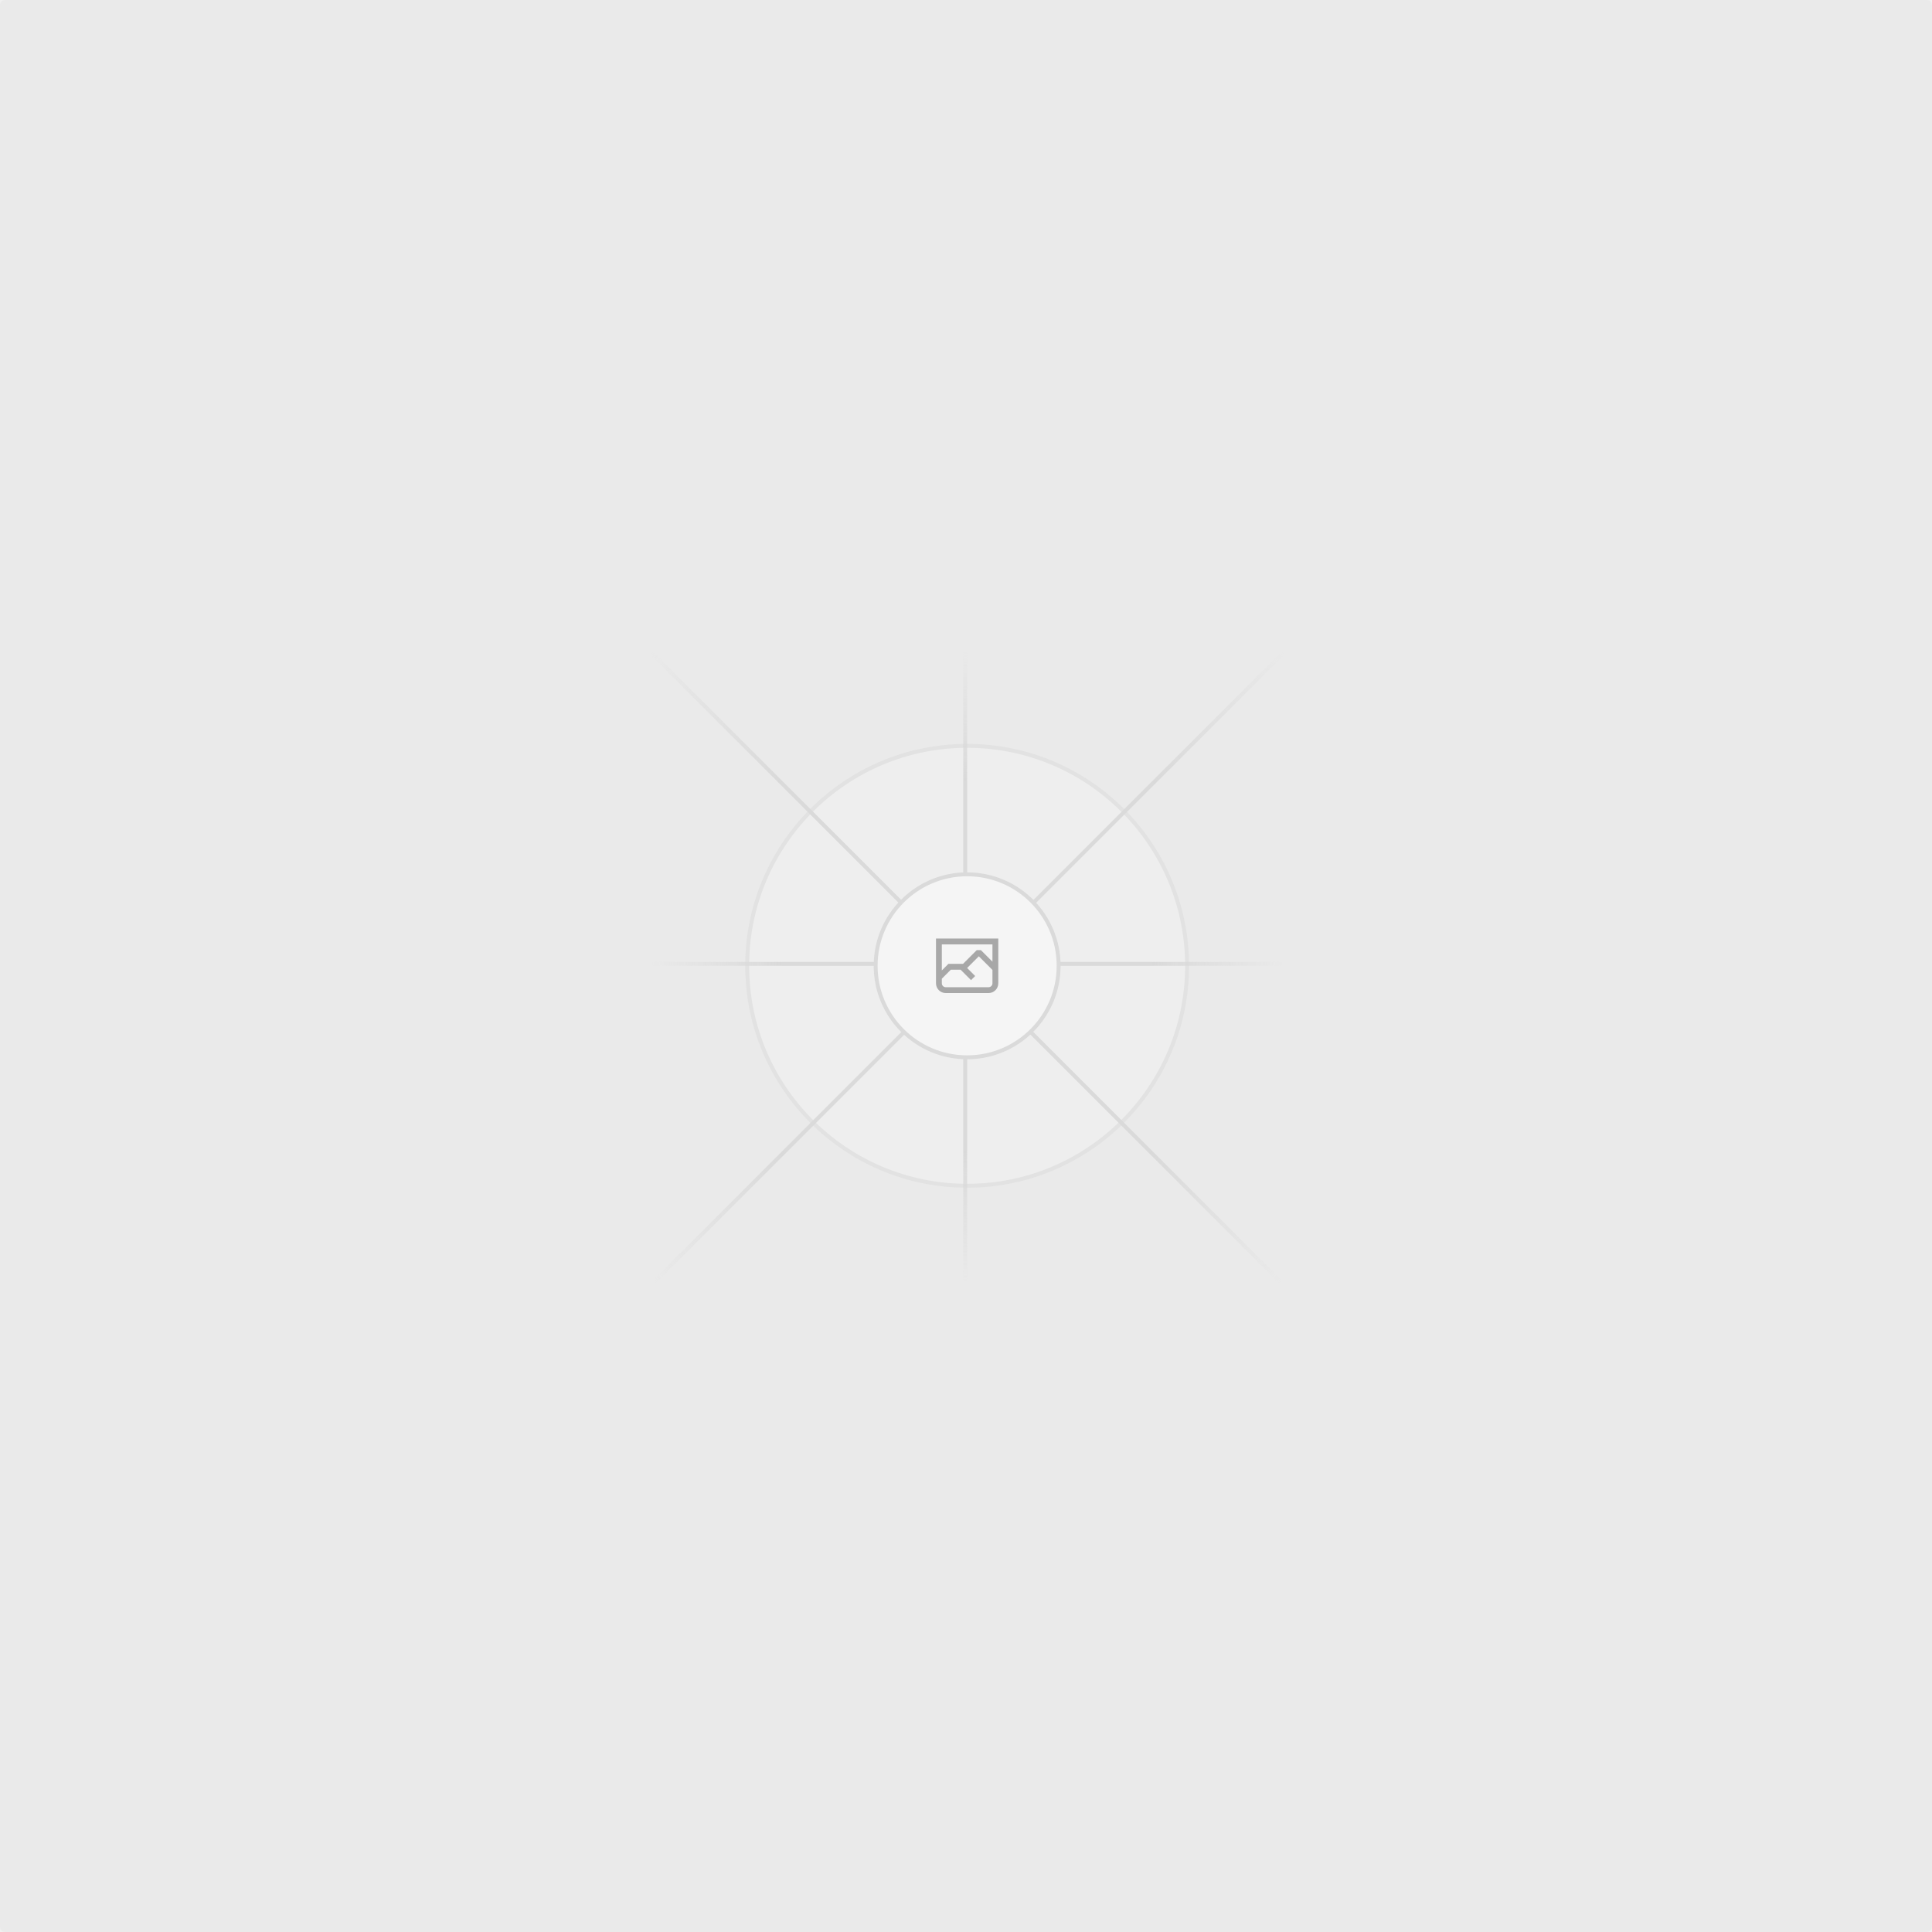
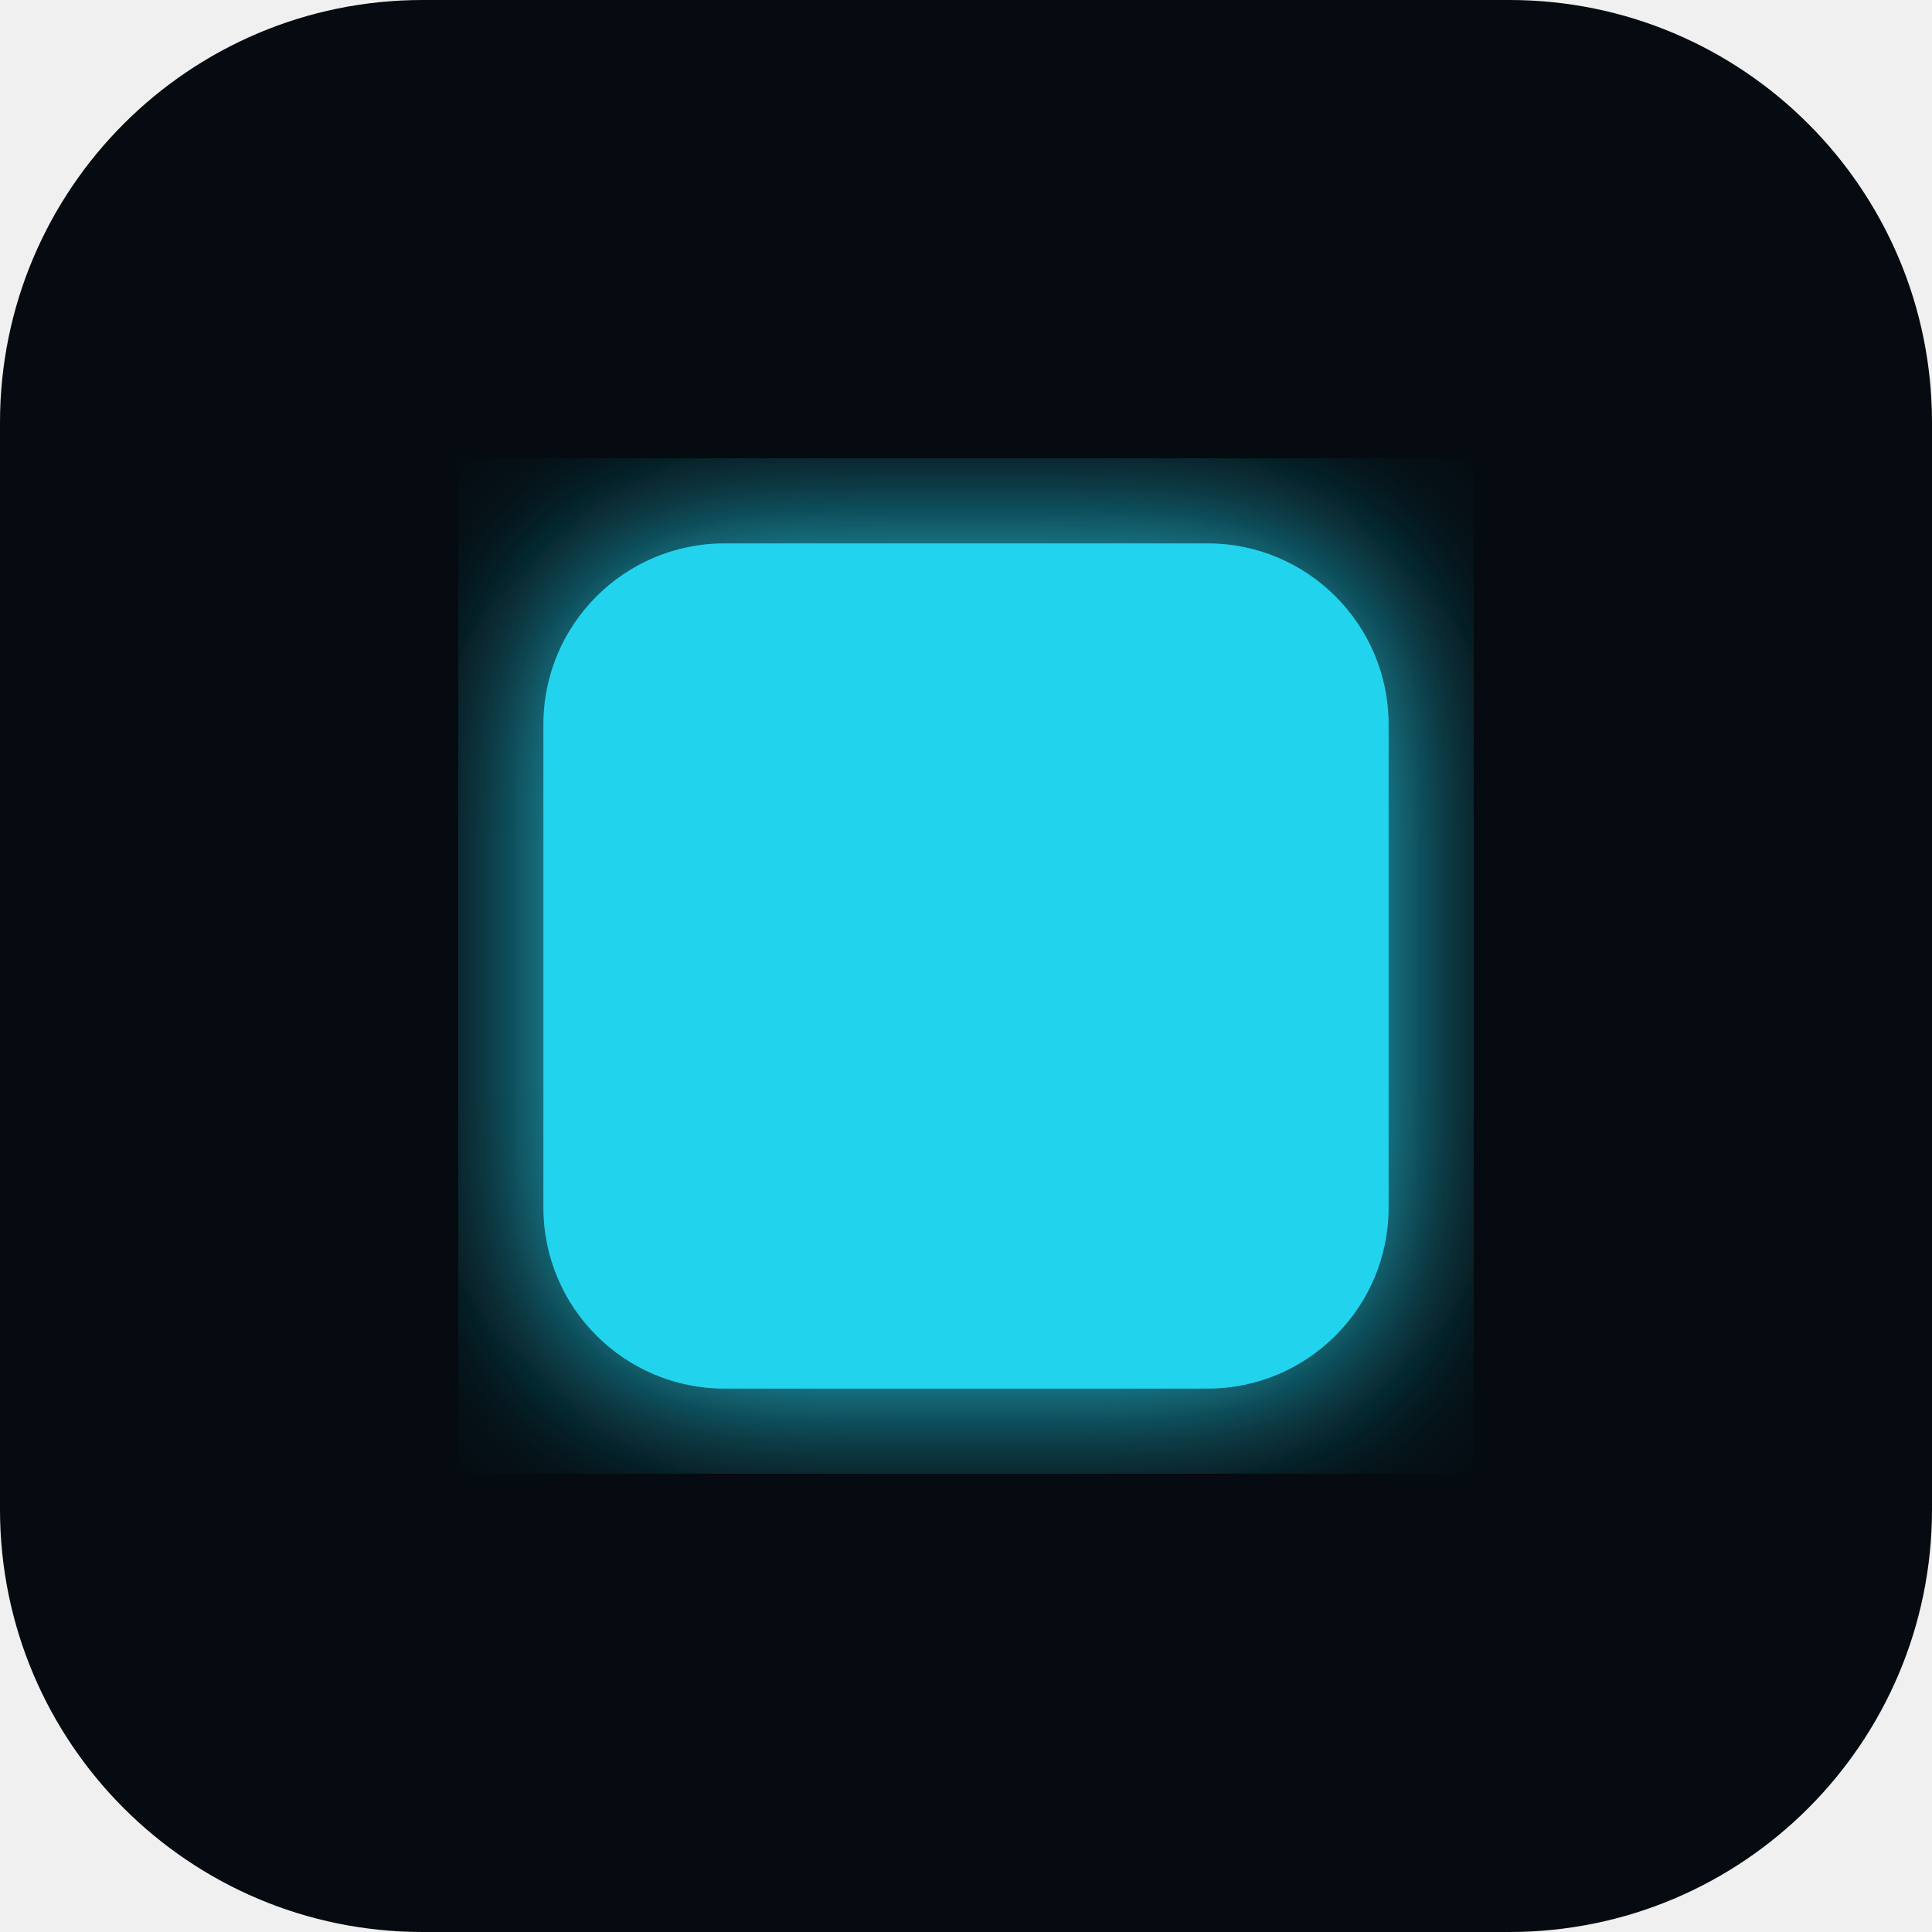
- <svg xmlns="http://www.w3.org/2000/svg" width="1200" height="1200" fill="none">
-   <rect width="1200" height="1200" fill="#EAEAEA" rx="3" />
-   <g opacity=".5">
-     <g opacity=".5">
-       <path fill="#FAFAFA" d="M600.709 736.5c-75.454 0-136.621-61.167-136.621-136.62 0-75.454 61.167-136.621 136.621-136.621 75.453 0 136.62 61.167 136.62 136.621 0 75.453-61.167 136.62-136.62 136.62Z" />
-       <path stroke="#C9C9C9" stroke-width="2.418" d="M600.709 736.5c-75.454 0-136.621-61.167-136.621-136.62 0-75.454 61.167-136.621 136.621-136.621 75.453 0 136.62 61.167 136.62 136.621 0 75.453-61.167 136.62-136.62 136.62Z" />
-     </g>
-     <path stroke="url(#a)" stroke-width="2.418" d="M0-1.209h553.581" transform="scale(1 -1) rotate(45 1163.11 91.165)" />
-     <path stroke="url(#b)" stroke-width="2.418" d="M404.846 598.671h391.726" />
-     <path stroke="url(#c)" stroke-width="2.418" d="M599.5 795.742V404.017" />
-     <path stroke="url(#d)" stroke-width="2.418" d="m795.717 796.597-391.441-391.44" />
-     <path fill="#fff" d="M600.709 656.704c-31.384 0-56.825-25.441-56.825-56.824 0-31.384 25.441-56.825 56.825-56.825 31.383 0 56.824 25.441 56.824 56.825 0 31.383-25.441 56.824-56.824 56.824Z" />
-     <g clip-path="url(#e)">
-       <path fill="#666" fill-rule="evenodd" d="M616.426 586.58h-31.434v16.176l3.553-3.554.531-.531h9.068l.074-.074 8.463-8.463h2.565l7.18 7.181V586.58Zm-15.715 14.654 3.698 3.699 1.283 1.282-2.565 2.565-1.282-1.283-5.2-5.199h-6.066l-5.514 5.514-.073.073v2.876a2.418 2.418 0 0 0 2.418 2.418h26.598a2.418 2.418 0 0 0 2.418-2.418v-8.317l-8.463-8.463-7.181 7.181-.071.072Zm-19.347 5.442v4.085a6.045 6.045 0 0 0 6.046 6.045h26.598a6.044 6.044 0 0 0 6.045-6.045v-7.108l1.356-1.355-1.282-1.283-.074-.073v-17.989h-38.689v23.43l-.146.146.146.147Z" clip-rule="evenodd" />
-     </g>
-     <path stroke="#C9C9C9" stroke-width="2.418" d="M600.709 656.704c-31.384 0-56.825-25.441-56.825-56.824 0-31.384 25.441-56.825 56.825-56.825 31.383 0 56.824 25.441 56.824 56.825 0 31.383-25.441 56.824-56.824 56.824Z" />
-   </g>
+ <svg xmlns="http://www.w3.org/2000/svg" viewBox="0 0 64 64">
  <defs>
-     <linearGradient id="a" x1="554.061" x2="-.48" y1=".083" y2=".087" gradientUnits="userSpaceOnUse">
-       <stop stop-color="#C9C9C9" stop-opacity="0" />
-       <stop offset=".208" stop-color="#C9C9C9" />
-       <stop offset=".792" stop-color="#C9C9C9" />
-       <stop offset="1" stop-color="#C9C9C9" stop-opacity="0" />
-     </linearGradient>
-     <linearGradient id="b" x1="796.912" x2="404.507" y1="599.963" y2="599.965" gradientUnits="userSpaceOnUse">
-       <stop stop-color="#C9C9C9" stop-opacity="0" />
-       <stop offset=".208" stop-color="#C9C9C9" />
-       <stop offset=".792" stop-color="#C9C9C9" />
-       <stop offset="1" stop-color="#C9C9C9" stop-opacity="0" />
-     </linearGradient>
-     <linearGradient id="c" x1="600.792" x2="600.794" y1="403.677" y2="796.082" gradientUnits="userSpaceOnUse">
-       <stop stop-color="#C9C9C9" stop-opacity="0" />
-       <stop offset=".208" stop-color="#C9C9C9" />
-       <stop offset=".792" stop-color="#C9C9C9" />
-       <stop offset="1" stop-color="#C9C9C9" stop-opacity="0" />
-     </linearGradient>
-     <linearGradient id="d" x1="404.85" x2="796.972" y1="403.903" y2="796.02" gradientUnits="userSpaceOnUse">
-       <stop stop-color="#C9C9C9" stop-opacity="0" />
-       <stop offset=".208" stop-color="#C9C9C9" />
-       <stop offset=".792" stop-color="#C9C9C9" />
-       <stop offset="1" stop-color="#C9C9C9" stop-opacity="0" />
-     </linearGradient>
-     <clipPath id="e">
-       <path fill="#fff" d="M581.364 580.535h38.689v38.689h-38.689z" />
-     </clipPath>
+     <filter id="glow">
+       <feGaussianBlur stdDeviation="3" result="coloredBlur" />
+       <feMerge>
+         <feMergeNode in="coloredBlur" />
+         <feMergeNode in="SourceGraphic" />
+       </feMerge>
+     </filter>
  </defs>
+   <rect width="64" height="64" rx="14" fill="#050B10" />
+   <rect x="18" y="18" width="28" height="28" rx="6" fill="#22D3EE" filter="url(#glow)" />
</svg>
